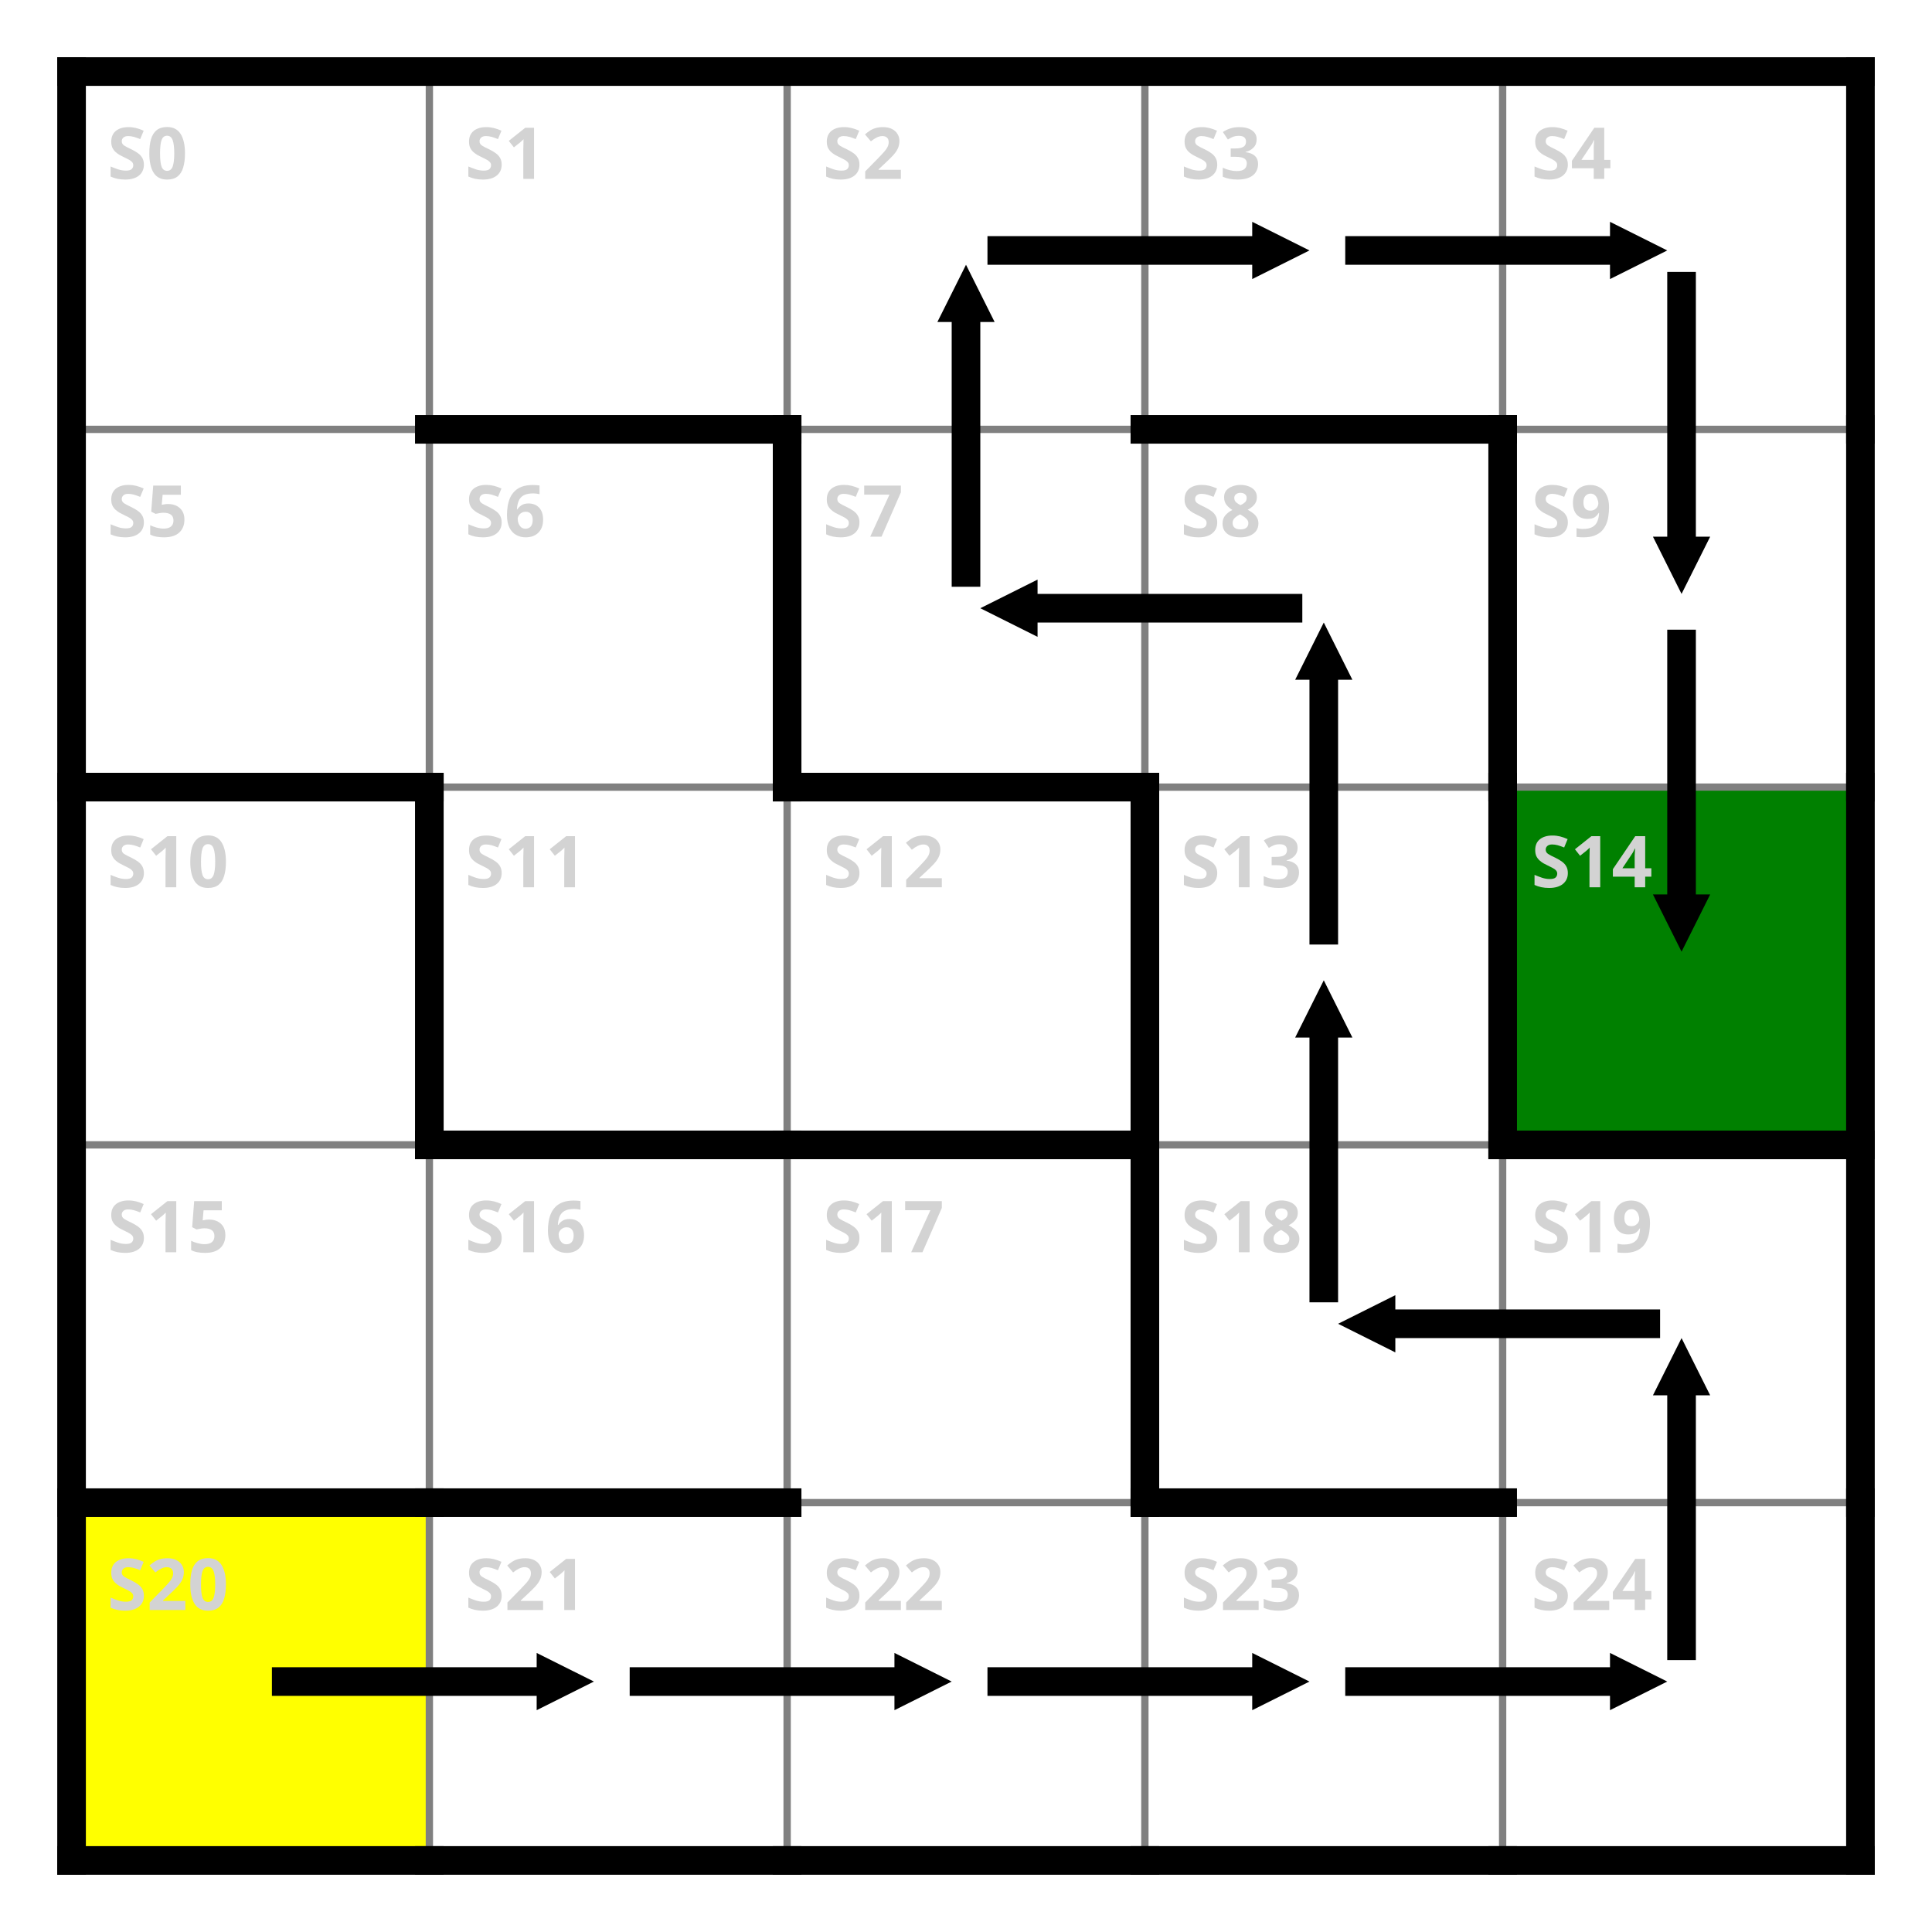
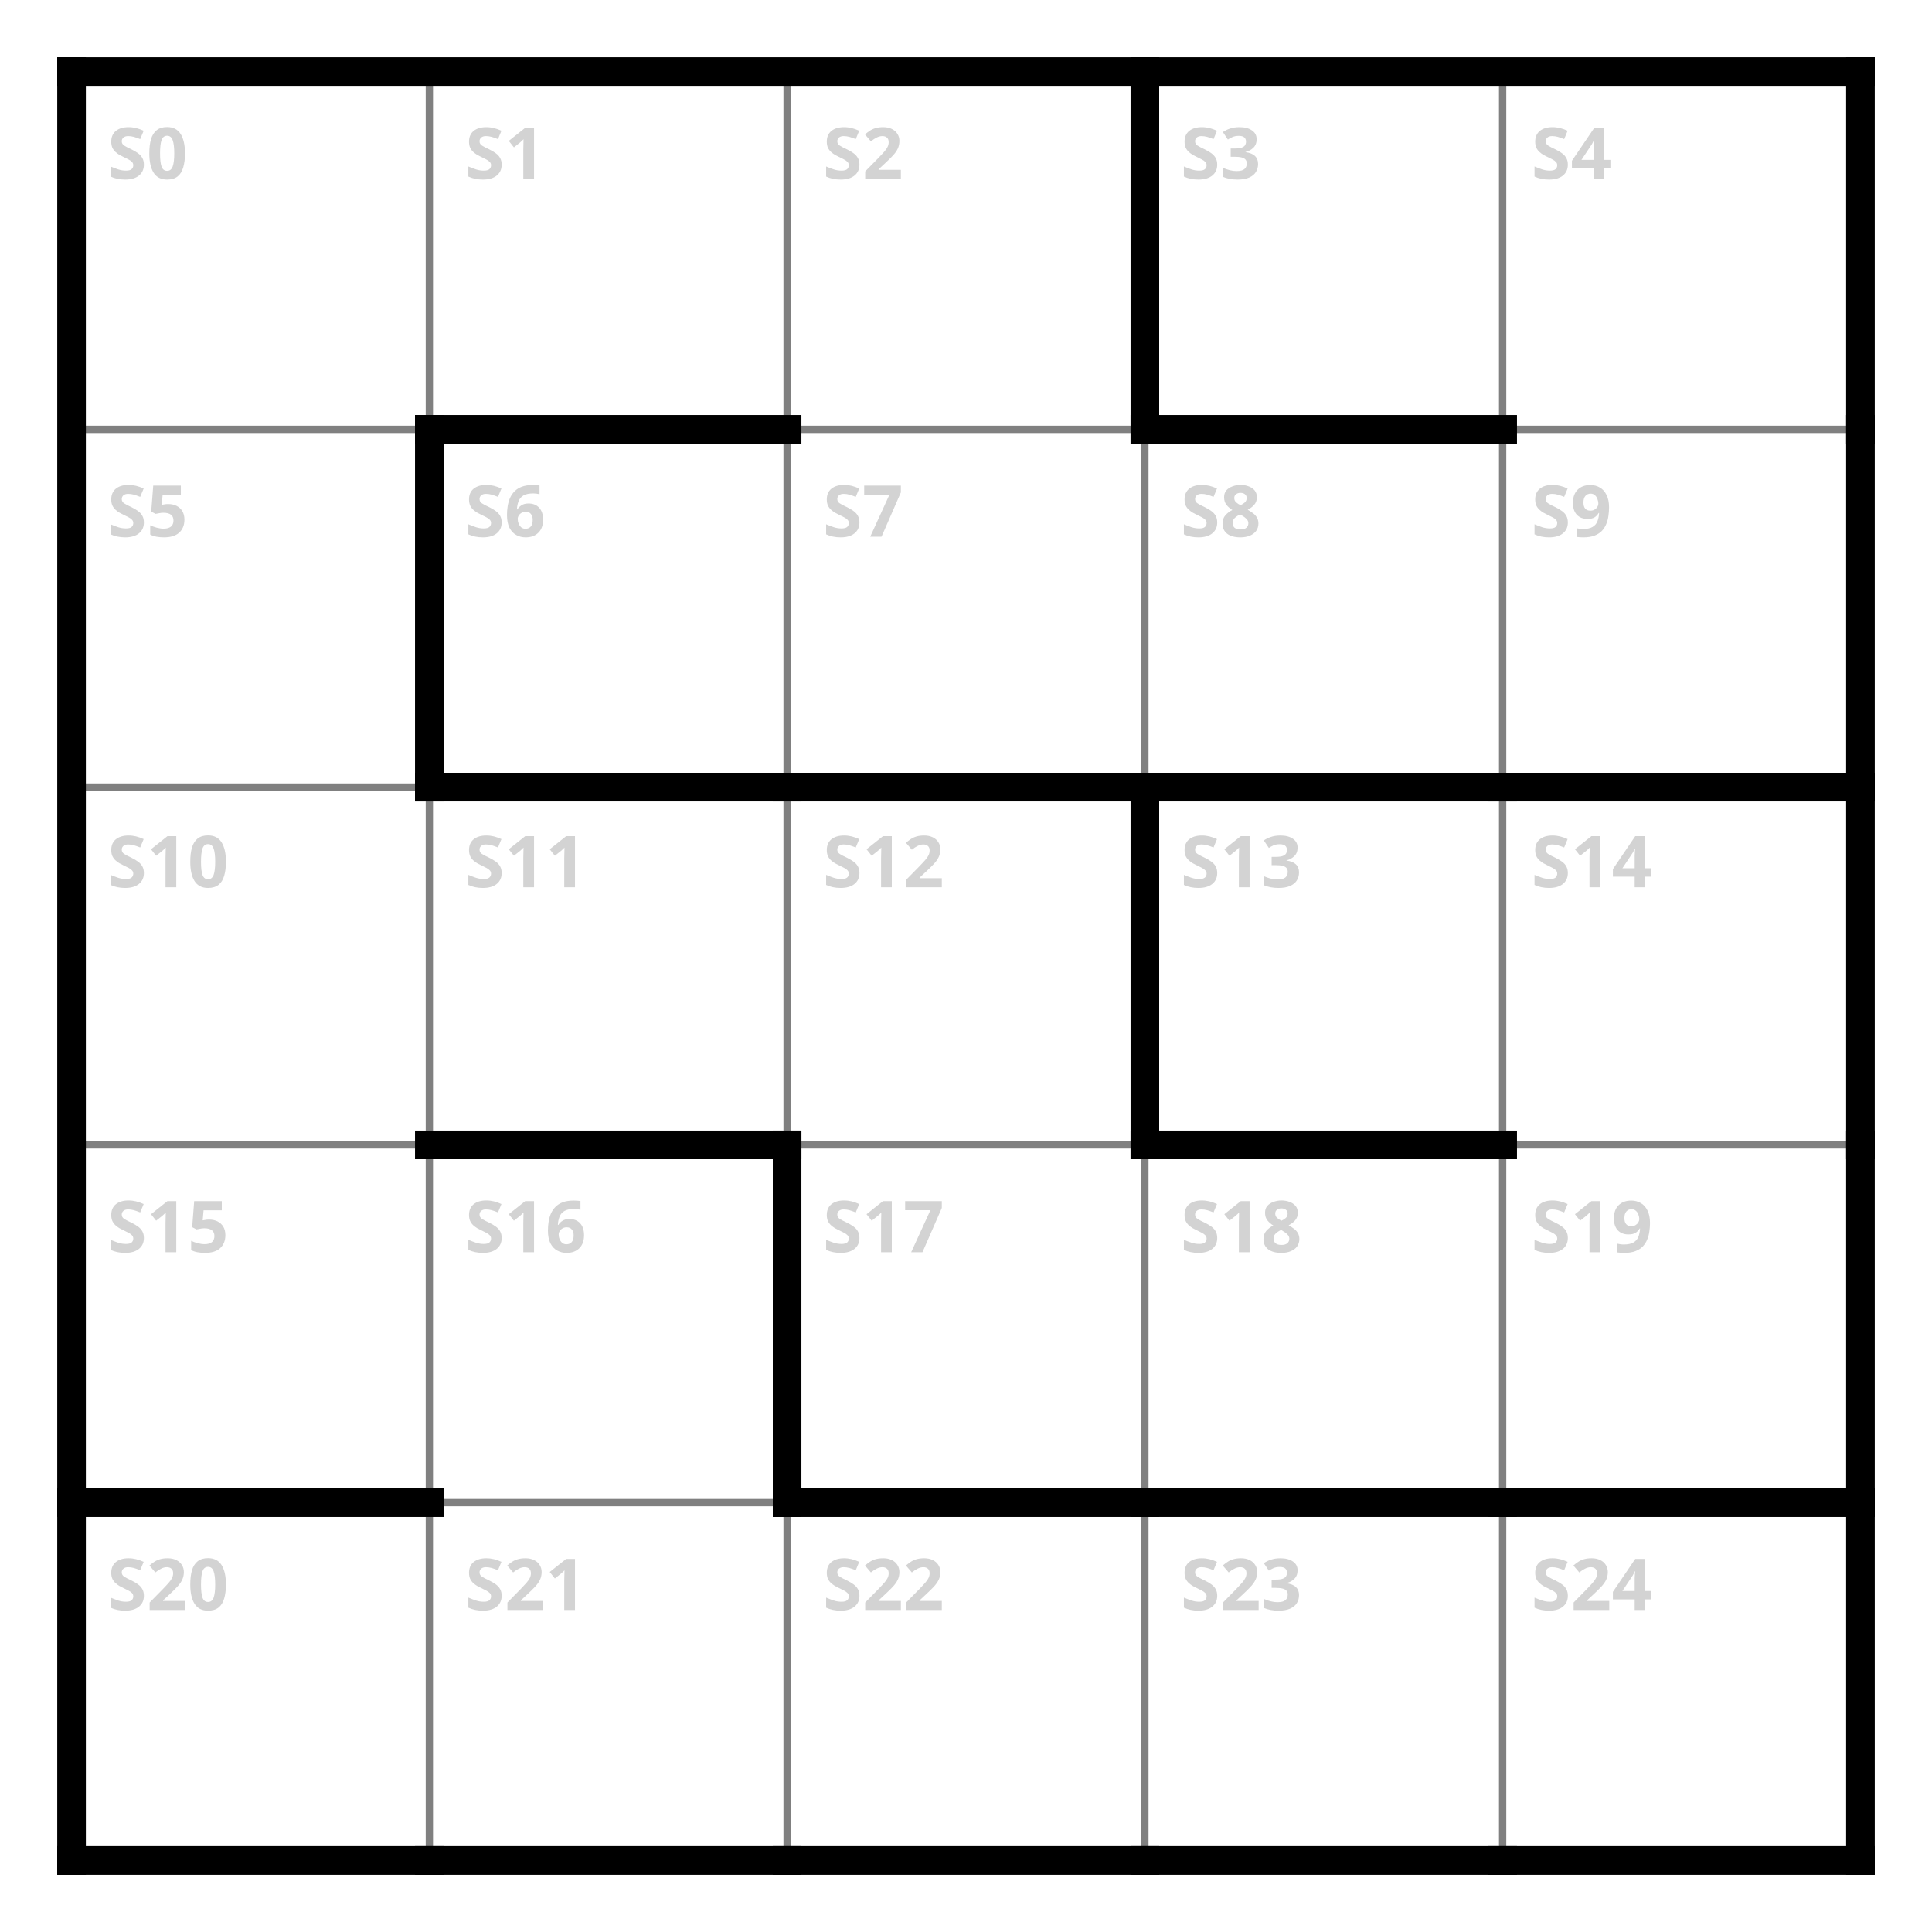
<svg xmlns="http://www.w3.org/2000/svg" width="270" height="270" viewBox="-10 -10 270 270">
  <defs>
    <style type="text/css">
line {
    stroke: #000000;
    stroke-linecap: square;
    stroke-width: 4;
}

.small { font: bold 10.0px sans-serif;
         fill: lightgray; }}
</style>
-     <marker id="arrow" markerWidth="25.0" markerHeight="12.5" refX="0" refY="1" orient="auto">
-       <polygon points="0 0, 2 1, 0 2" />
-     </marker>
  </defs>
  <rect x="0" y="0" width="50" height="50" fill="none" stroke="gray" stroke-width="1" />
  <rect x="0" y="50" width="50" height="50" fill="none" stroke="gray" stroke-width="1" />
  <rect x="0" y="100" width="50" height="50" fill="none" stroke="gray" stroke-width="1" />
  <rect x="0" y="150" width="50" height="50" fill="none" stroke="gray" stroke-width="1" />
-   <rect x="0" y="200" width="50" height="50" fill="yellow" stroke="gray" stroke-width="1" />
+   <rect x="0" y="200" width="50" height="50" fill="none" stroke="gray" stroke-width="1" />
  <rect x="50" y="0" width="50" height="50" fill="none" stroke="gray" stroke-width="1" />
  <rect x="50" y="50" width="50" height="50" fill="none" stroke="gray" stroke-width="1" />
  <rect x="50" y="100" width="50" height="50" fill="none" stroke="gray" stroke-width="1" />
  <rect x="50" y="150" width="50" height="50" fill="none" stroke="gray" stroke-width="1" />
  <rect x="50" y="200" width="50" height="50" fill="none" stroke="gray" stroke-width="1" />
  <rect x="100" y="0" width="50" height="50" fill="none" stroke="gray" stroke-width="1" />
  <rect x="100" y="50" width="50" height="50" fill="none" stroke="gray" stroke-width="1" />
  <rect x="100" y="100" width="50" height="50" fill="none" stroke="gray" stroke-width="1" />
  <rect x="100" y="150" width="50" height="50" fill="none" stroke="gray" stroke-width="1" />
  <rect x="100" y="200" width="50" height="50" fill="none" stroke="gray" stroke-width="1" />
  <rect x="150" y="0" width="50" height="50" fill="none" stroke="gray" stroke-width="1" />
  <rect x="150" y="50" width="50" height="50" fill="none" stroke="gray" stroke-width="1" />
  <rect x="150" y="100" width="50" height="50" fill="none" stroke="gray" stroke-width="1" />
  <rect x="150" y="150" width="50" height="50" fill="none" stroke="gray" stroke-width="1" />
  <rect x="150" y="200" width="50" height="50" fill="none" stroke="gray" stroke-width="1" />
  <rect x="200" y="0" width="50" height="50" fill="none" stroke="gray" stroke-width="1" />
  <rect x="200" y="50" width="50" height="50" fill="none" stroke="gray" stroke-width="1" />
-   <rect x="200" y="100" width="50" height="50" fill="green" stroke="gray" stroke-width="1" />
+   <rect x="200" y="100" width="50" height="50" fill="none" stroke="gray" stroke-width="1" />
  <rect x="200" y="150" width="50" height="50" fill="none" stroke="gray" stroke-width="1" />
  <rect x="200" y="200" width="50" height="50" fill="none" stroke="gray" stroke-width="1" />
  <text x="5" y="15" class="small">S0</text>
  <text x="5" y="65" class="small">S5</text>
  <text x="5" y="114" class="small">S10</text>
  <text x="5" y="165" class="small">S15</text>
  <text x="5" y="215" class="small">S20</text>
  <text x="55" y="15" class="small">S1</text>
  <text x="55" y="65" class="small">S6</text>
  <text x="55" y="114" class="small">S11</text>
  <text x="55" y="165" class="small">S16</text>
  <text x="55" y="215" class="small">S21</text>
  <text x="105" y="15" class="small">S2</text>
  <text x="105" y="65" class="small">S7</text>
  <text x="105" y="114" class="small">S12</text>
  <text x="105" y="165" class="small">S17</text>
  <text x="105" y="215" class="small">S22</text>
  <text x="155" y="15" class="small">S3</text>
  <text x="155" y="65" class="small">S8</text>
  <text x="155" y="114" class="small">S13</text>
  <text x="155" y="165" class="small">S18</text>
  <text x="155" y="215" class="small">S23</text>
  <text x="204" y="15" class="small">S4</text>
  <text x="204" y="65" class="small">S9</text>
  <text x="204" y="114" class="small">S14</text>
  <text x="204" y="165" class="small">S19</text>
  <text x="204" y="215" class="small">S24</text>
-   <line x1="0" y1="100" x2="50" y2="100" />
-   <line x1="50" y1="100" x2="50" y2="150" />
+   <line x1="50" y1="50" x2="50" y2="100" />
  <line x1="0" y1="200" x2="50" y2="200" />
  <line x1="0" y1="250" x2="50" y2="250" />
  <line x1="50" y1="50" x2="100" y2="50" />
-   <line x1="100" y1="50" x2="100" y2="100" />
+   <line x1="50" y1="100" x2="100" y2="100" />
  <line x1="50" y1="150" x2="100" y2="150" />
-   <line x1="50" y1="200" x2="100" y2="200" />
+   <line x1="100" y1="150" x2="100" y2="200" />
  <line x1="50" y1="250" x2="100" y2="250" />
+   <line x1="150" y1="0" x2="150" y2="50" />
  <line x1="100" y1="100" x2="150" y2="100" />
-   <line x1="100" y1="150" x2="150" y2="150" />
  <line x1="150" y1="100" x2="150" y2="150" />
-   <line x1="150" y1="150" x2="150" y2="200" />
+   <line x1="100" y1="200" x2="150" y2="200" />
  <line x1="100" y1="250" x2="150" y2="250" />
  <line x1="150" y1="50" x2="200" y2="50" />
-   <line x1="200" y1="50" x2="200" y2="100" />
-   <line x1="200" y1="100" x2="200" y2="150" />
+   <line x1="150" y1="100" x2="200" y2="100" />
+   <line x1="150" y1="150" x2="200" y2="150" />
  <line x1="150" y1="200" x2="200" y2="200" />
  <line x1="150" y1="250" x2="200" y2="250" />
  <line x1="250" y1="0" x2="250" y2="50" />
+   <line x1="200" y1="100" x2="250" y2="100" />
  <line x1="250" y1="50" x2="250" y2="100" />
-   <line x1="200" y1="150" x2="250" y2="150" />
  <line x1="250" y1="100" x2="250" y2="150" />
+   <line x1="200" y1="200" x2="250" y2="200" />
  <line x1="250" y1="150" x2="250" y2="200" />
  <line x1="200" y1="250" x2="250" y2="250" />
  <line x1="250" y1="200" x2="250" y2="250" />
-   <line x1="30" y1="225" x2="65" y2="225" stroke="#000" stroke-width="4" marker-end="url(#arrow)" />
-   <line x1="80" y1="225" x2="115" y2="225" stroke="#000" stroke-width="4" marker-end="url(#arrow)" />
-   <line x1="130" y1="225" x2="165" y2="225" stroke="#000" stroke-width="4" marker-end="url(#arrow)" />
-   <line x1="180" y1="225" x2="215" y2="225" stroke="#000" stroke-width="4" marker-end="url(#arrow)" />
-   <line x1="225" y1="220" x2="225" y2="185" stroke="#000" stroke-width="4" marker-end="url(#arrow)" />
-   <line x1="220" y1="175" x2="185" y2="175" stroke="#000" stroke-width="4" marker-end="url(#arrow)" />
-   <line x1="175" y1="170" x2="175" y2="135" stroke="#000" stroke-width="4" marker-end="url(#arrow)" />
-   <line x1="175" y1="120" x2="175" y2="85" stroke="#000" stroke-width="4" marker-end="url(#arrow)" />
-   <line x1="170" y1="75" x2="135" y2="75" stroke="#000" stroke-width="4" marker-end="url(#arrow)" />
-   <line x1="125" y1="70" x2="125" y2="35" stroke="#000" stroke-width="4" marker-end="url(#arrow)" />
-   <line x1="130" y1="25" x2="165" y2="25" stroke="#000" stroke-width="4" marker-end="url(#arrow)" />
-   <line x1="180" y1="25" x2="215" y2="25" stroke="#000" stroke-width="4" marker-end="url(#arrow)" />
-   <line x1="225" y1="30" x2="225" y2="65" stroke="#000" stroke-width="4" marker-end="url(#arrow)" />
-   <line x1="225" y1="80" x2="225" y2="115" stroke="#000" stroke-width="4" marker-end="url(#arrow)" />
  <line x1="0" y1="0" x2="250" y2="0" />
  <line x1="0" y1="0" x2="0" y2="250" />
</svg>
